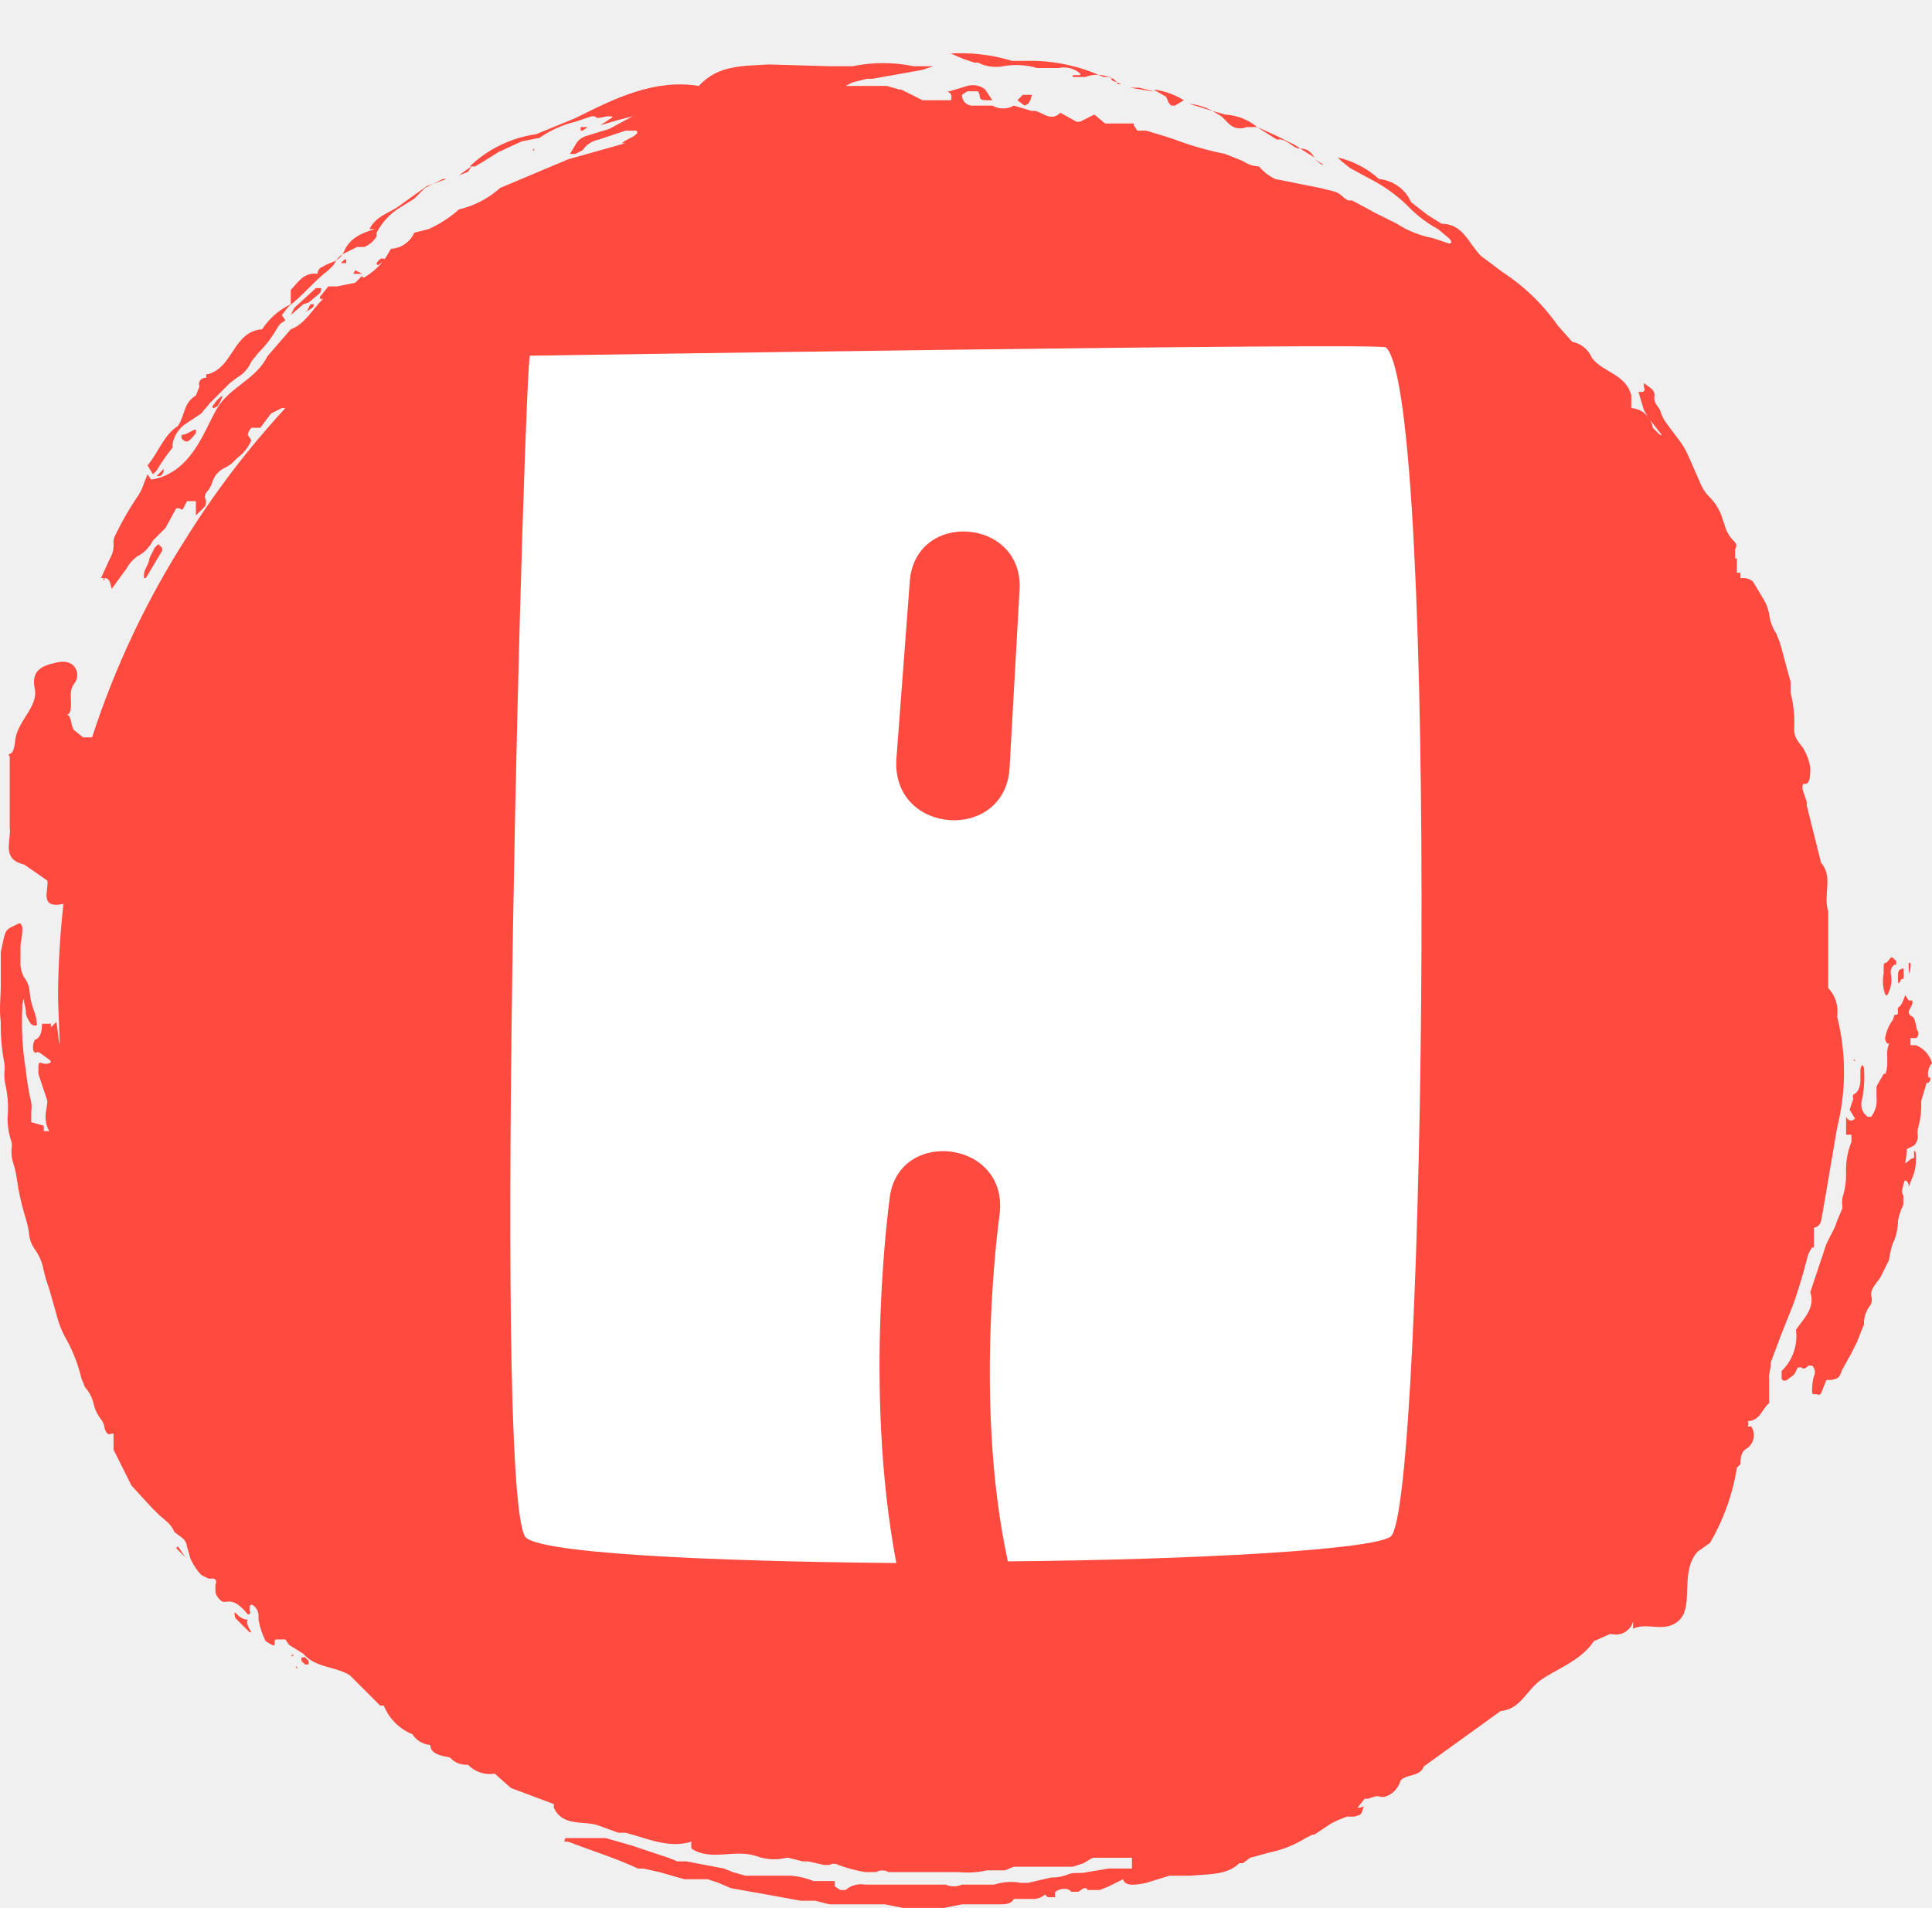
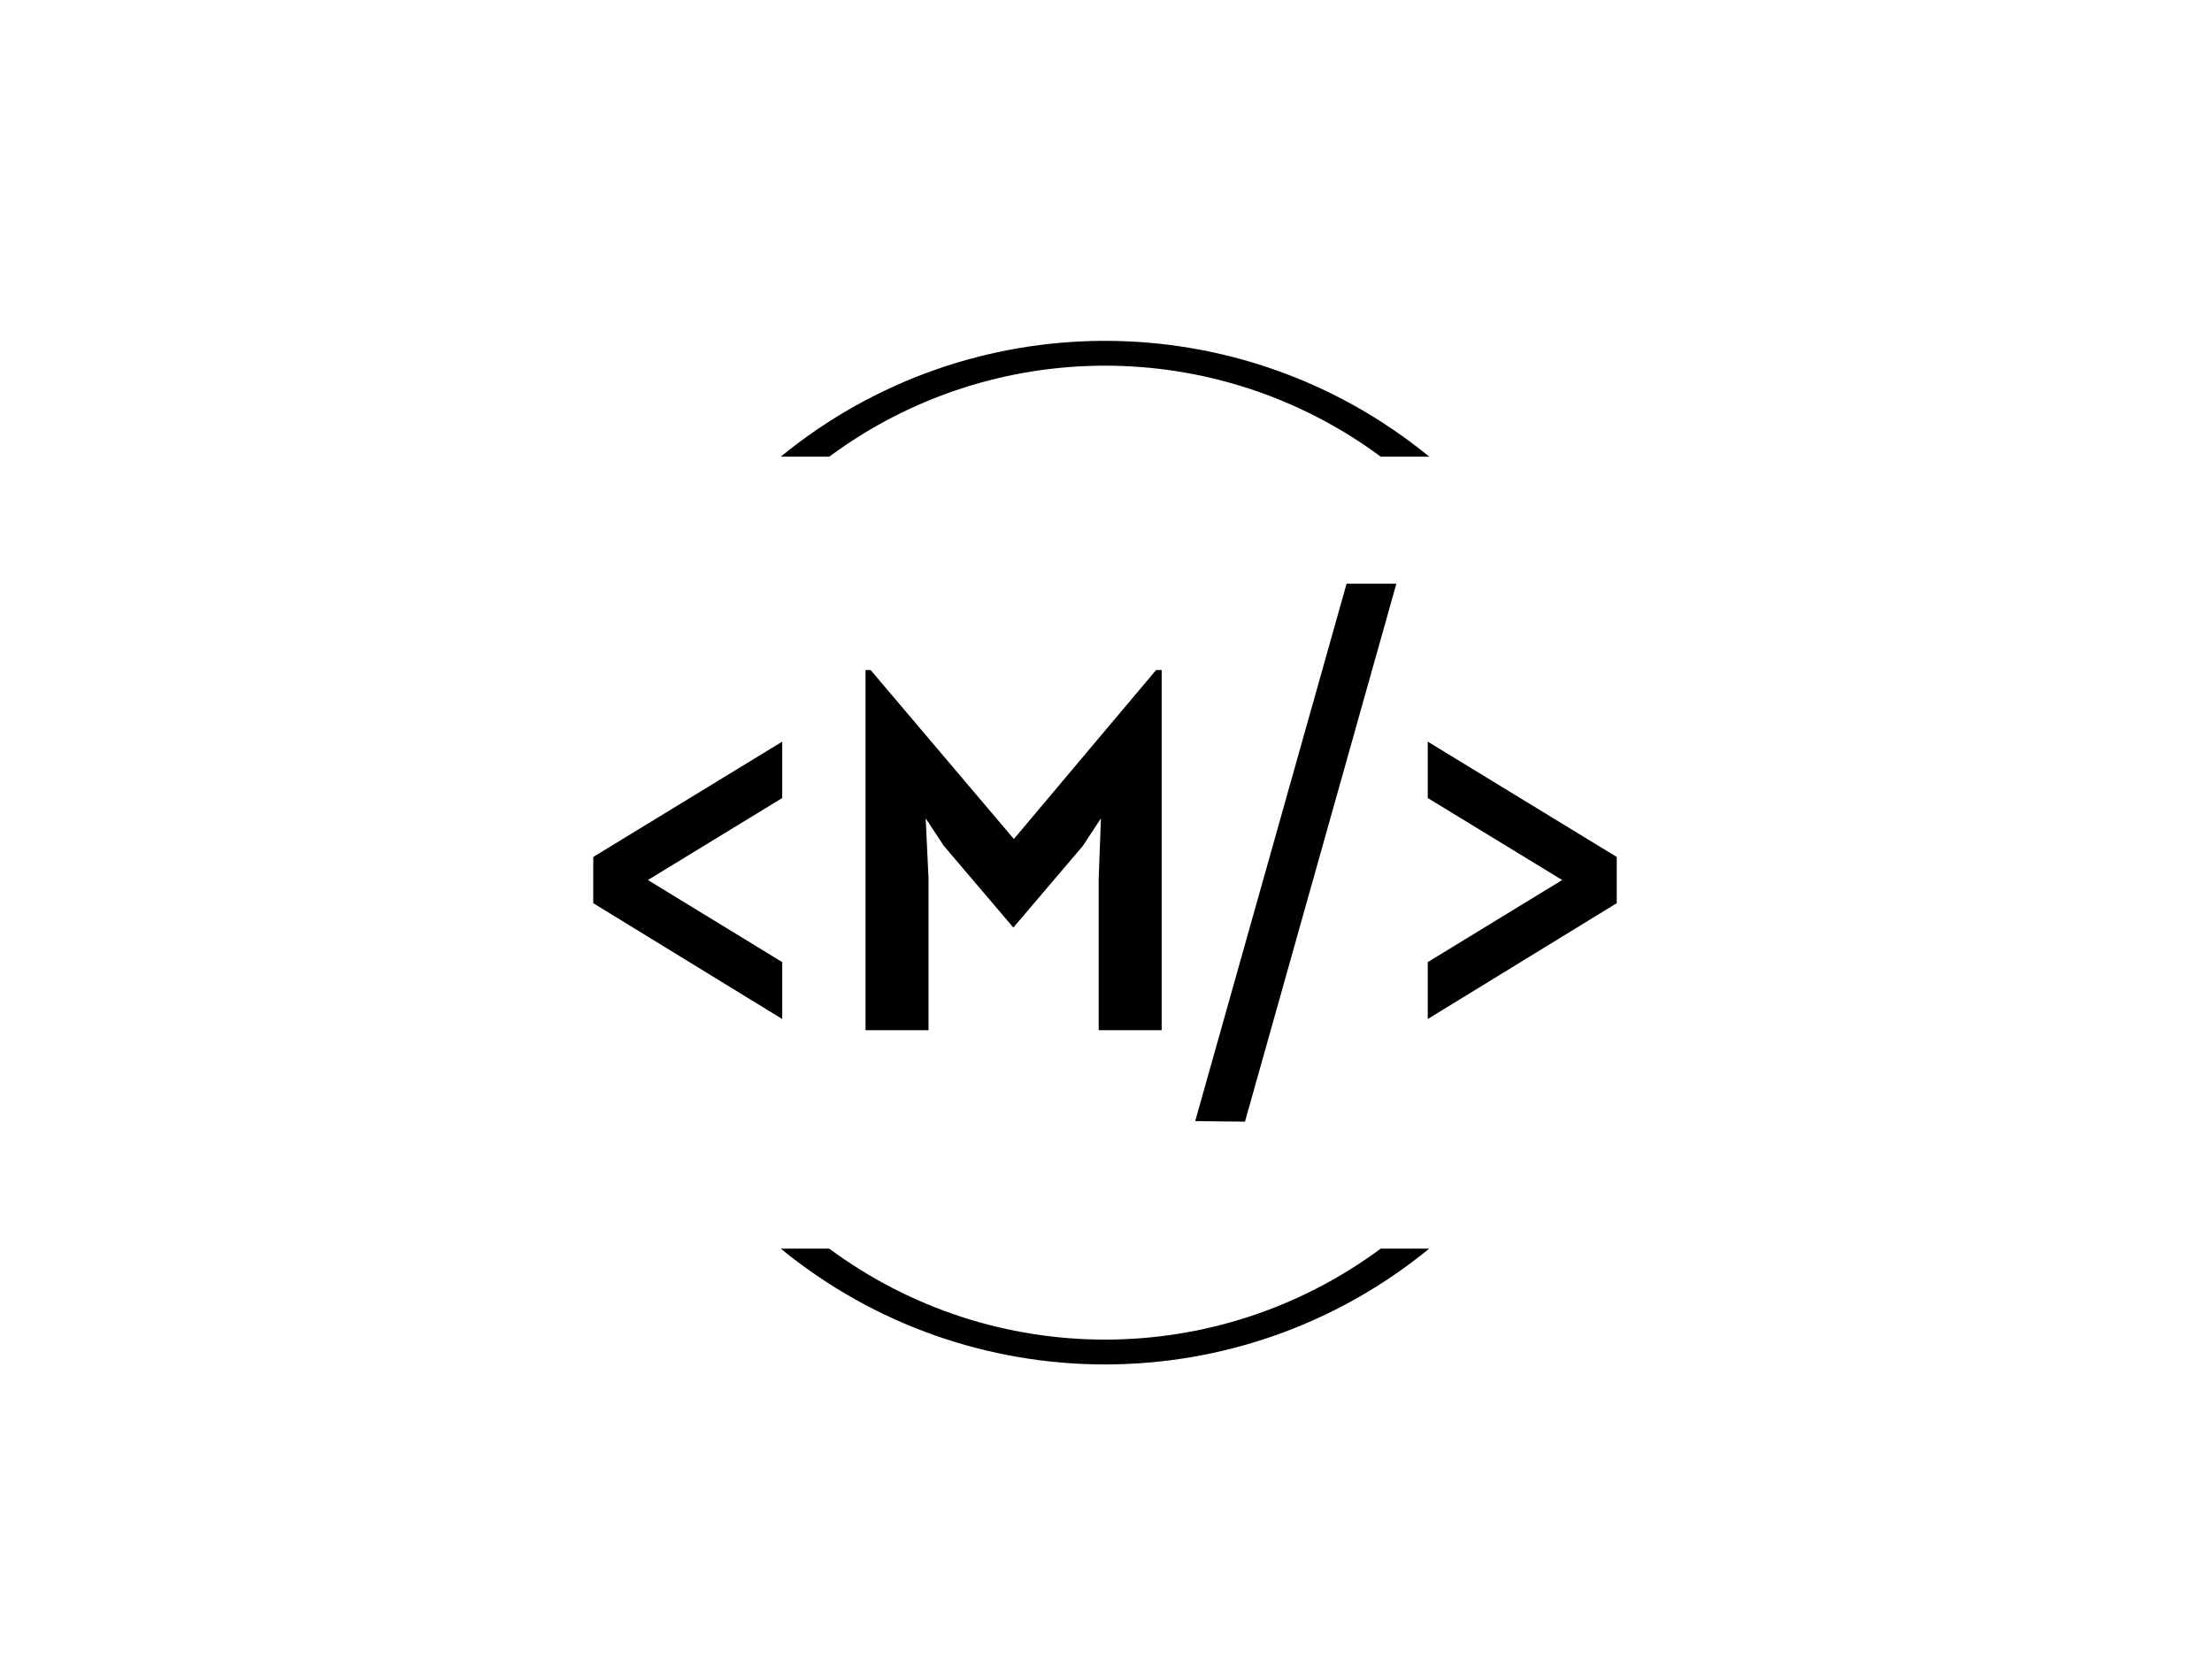
- <svg xmlns="http://www.w3.org/2000/svg" width="308.761" height="304.916" viewBox="0 0 106.008 104.687" class="css-1j8o68f" version="1.1" id="svg23">
-   <defs id="SvgjsDefs2684" />
-   <g id="SvgjsG2685" featurekey="rootContainer" transform="matrix(0.9820593,0,0,0.9820593,-0.05456052,0)" fill="#ff4a3f">
-     <g id="g17">
-       <path d="M19.8 15.3h.5l-.4-.2zm.5.1zm.8-.7c0 .1 0 .1.1.1l.4-.3c-.2-.1-.3-.1-.5.2zm.4-.2zm-4.1 2.3zm-.2.6l.3-.2c.1-.1.1-.2.1-.2h-.2l-.2.4c-.1-.1-.1 0 0 0zm2.2-2.9h-.1l-.2.2h.3zm-2.1 2.4l.6-.5c.1-.1.1-.2.1-.3h-.3l-1.2 1.1-.2.4.7-.6zm-1.1.8z" id="path3" />
-       <path d="M9.7 25v-.2a1.7 1.7 0 0 1 .7-1.1l.9-.6.5-.6.7-.7.4-.4.4-.3a1.9 1.9 0 0 0 .8-.9l.4-.5a5.9 5.9 0 0 0 1-1.3l.2-.3.3-.2-.2-.3.4-.5c.8-.6 1.4-1.4 2.2-2l.3-.3a1.4 1.4 0 0 1 .5-.6l.8-.4h.4a1.4 1.4 0 0 0 .7-.6V13a3.5 3.5 0 0 1 1.3-1.4l.8-.5.2-.2.4-.4 1-.5h.2l-1.1.4-1.4 1c-.6.5-1.4.6-1.8 1.4h.3c-.7.2-1.4.5-1.7 1.2s-.8.6-1.2.9a.4.4 0 0 0-.3.4c-.8-.1-1.1.5-1.5.9v.8a3.9 3.9 0 0 0-1.6 1.4c-1.6.1-1.6 2.1-3 2.5h-.1a.2.2 0 0 0 0 .2c-.3 0-.5.2-.4.5l-.2.5c-.7.4-.6 1.1-1 1.7-.8.5-1.1 1.5-1.7 2.2l.3.5.2-.2a11.6 11.6 0 0 1 .9-1.3zM53.9 3.3l.6.2h.2a2.2 2.2 0 0 0 1.4.2 4.1 4.1 0 0 1 1.9.1h1.2a1.4 1.4 0 0 1 1.2.3.1.1 0 0 1 0 .1H60a.1.1 0 0 0 0 .1h.7a1.8 1.8 0 0 1 1.3 0c.2 0 .1.1.2.2l.5.2h-.2c-.2-.4-.5-.4-.8-.4a9.7 9.7 0 0 0-4.3-.9h-.8A9.8 9.8 0 0 0 53 3h.2zm7.3 3.1zM50.3 4.7zm10.9 1.7h.2-.2zM19 14.7zm32.1-10zm17.6 2.2a.9.9 0 0 0 1 .2h.6a3.1 3.1 0 0 0-1.8-.7l-.7-.2.5.3zm-3.4-1.3c0 .1.1.2.2.3h.2l.5-.3a4.2 4.2 0 0 0-1.7-.6l.7.4zm7.4 2.7l.8.5c-.2-.3-.4-.5-.8-.5z" id="path5" />
-       <path d="M99 76.1l.6-1.6.6-1.5c.2-.5.6-1.8.8-2.6a1.7 1.7 0 0 1 .3-.7h.1v-1.1c.5-.1.4-.6.5-.9l.8-4.7a12.7 12.7 0 0 0 0-6.2 1.9 1.9 0 0 0-.5-1.6v-4.3c-.3-.9.3-1.9-.4-2.7L101 45a.4.4 0 0 0 0-.2l-.2-.6a.5.5 0 0 1 0-.4h.1c.3 0 .3-.5.3-.9a3 3 0 0 0-.4-1.1l-.3-.4a1.1 1.1 0 0 1-.2-.7 6.7 6.7 0 0 0-.2-2v-.6c-.2-.7-.4-1.5-.6-2.2l-.2-.5a2.5 2.5 0 0 1-.4-1.1 2.5 2.5 0 0 0-.3-.8l-.6-1a.8.8 0 0 0-.6-.2h-.1V32h-.2v-.8H97V31a.4.4 0 0 0 0-.1v-.2c.1-.2.1-.3-.1-.5a1.8 1.8 0 0 1-.4-.6l-.2-.6a2.9 2.9 0 0 0-.7-1.2 2.2 2.2 0 0 1-.5-.7l-.7-1.6a4.3 4.3 0 0 0-.6-1l-.6-.8a2.4 2.4 0 0 1-.4-.8l-.2-.3a.6.6 0 0 1-.1-.5.5.5 0 0 0-.2-.4l-.4-.3v.2c.1.2 0 .3-.1.3h-.2l.3 1 .3.5.7.9h-.1l-.2-.2-.2-.2a1.3 1.3 0 0 0-1.2-1.1v-.7c-.3-1.2-1.6-1.3-2.2-2.1a1.5 1.5 0 0 0-1.1-.9l-.8-.9a11.3 11.3 0 0 0-3.1-3l-.8-.6-.4-.3c-.7-.7-1-1.8-2.2-1.8l-.8-.5-.9-.7a2.2 2.2 0 0 0-1.8-1.3 5.1 5.1 0 0 0-2.3-1.2l.2.2.5.4 1.3.7a8.5 8.5 0 0 1 2.1 1.6 6.8 6.8 0 0 0 1.5 1.1l.6.5c.1.1.2.2.1.3H81l-.9-.3a5.6 5.6 0 0 1-2-.8l-1.2-.6-1.3-.7h-.2c-.3-.1-.4-.4-.8-.5l-.8-.2-2.5-.5a2.6 2.6 0 0 1-.9-.7 1.7 1.7 0 0 1-.9-.3l-1-.4a18.1 18.1 0 0 1-2.8-.8l-.6-.2-1-.3h-.5l-.2-.3v-.1h-1.6l-.6-.5-.4.2-.4.2h-.2l-.9-.5c-.6.6-1.1-.2-1.6-.1l-1-.3a1.2 1.2 0 0 1-1.2 0h-1.2a.6.6 0 0 1-.5-.6l.3-.2h.6a.7.7 0 0 1 .1.3c0 .2.2.2.5.2h.2l-.4-.6a1.1 1.1 0 0 0-1-.2l-1 .3H53c.3.2.2.3.2.5h-1.6l-.4-.2-.8-.4h-.1l-.7-.2h-2.3l.4-.2.8-.2h.3l1.7-.3 1.1-.2.6-.2h-1.1a8.4 8.4 0 0 0-3.4 0h-1.3L43 3.6c-1.4.1-2.8 0-3.9 1.2-2.5-.4-4.7.7-6.9 1.8l-2.2.9a6.7 6.7 0 0 0-3.7 1.8h.3l.5-.3.8-.5 1.3-.6 1-.2a6 6 0 0 1 2-.9l.9-.3h.2c.1.2.5 0 .7 0h.2c.1 0 .1.1 0 .1l-.6.4 1-.3.8-.2-1.3.7-1.3.4a1 1 0 0 0-.6.5l-.3.5h.3l.4-.2a1.4 1.4 0 0 1 .9-.6l1.5-.5h.5a.1.1 0 0 1 .1.2c-.2.2-.6.3-.8.5h.2l-3.2.9-3.8 1.6a5.2 5.2 0 0 1-2.3 1.2 6.6 6.6 0 0 1-1.7 1.1l-.8.2a1.5 1.5 0 0 1-1.3.9l-.3.5a3.7 3.7 0 0 1-1.2 1.1h-.1v-.1l-.2.2-.2.2-1 .2h-.5l-.4.5c-.1.1-.1.2 0 .2h.1c-.6.6-1 1.4-1.8 1.7L15 19.9c-.6 1.2-1.8 1.6-2.6 2.6s-1.4 3.9-3.9 4.3l-.2-.3-.2.5a2.7 2.7 0 0 1-.4.8 16.9 16.9 0 0 0-1.2 2.1.8.8 0 0 0-.1.5 1.4 1.4 0 0 1-.2.8l-.5 1.1h.2c.3 0 .3.3.4.6l.8-1.1a2.2 2.2 0 0 1 .6-.7 2 2 0 0 0 .9-.9l.3-.3.4-.4.6-1.1h.2c.1.1.1.1.2 0l.2-.4h.5v.8l.5-.5a.5.5 0 0 0 0-.5.4.4 0 0 1 .1-.3 1.5 1.5 0 0 0 .3-.5 1.3 1.3 0 0 1 .8-.9l.3-.2.3-.3a2.4 2.4 0 0 0 .8-1l-.2-.3c0-.1.1-.3.2-.4h.5l.6-.8.6-.3h.2a48.8 48.8 0 0 0-5.5 7.2h-.1.1a48.4 48.4 0 0 0-5.3 11.2h-.5l-.5-.4c-.2-.2-.1-.7-.4-.9h.1c.3-.5-.1-1.2.3-1.7s.1-1.4-.9-1.2-1.5.5-1.3 1.5-1 1.8-1.1 2.9-.5.5-.3.9v3.9c.1.8-.5 1.8.8 2.1l1.3.9c.1.5-.5 1.6.9 1.3a49.2 49.2 0 0 0-.3 5c0 1.1.1 2.2.1 3.3v-.4c-.1-.4-.1-.8-.2-1.3l-.3.3v-.2h-.5c0 .5-.1.8-.4.9a.9.9 0 0 0-.1.5c0 .1.1.3.2.2s.4.2.7.4-.2.3-.4.2-.2.1-.2.3v.3l.5 1.5c0 .3-.1.6-.1.9a1.7 1.7 0 0 0 .2.8h-.3v-.3l-.7-.2v-.6a1.5 1.5 0 0 0 0-.5 14.6 14.6 0 0 1-.3-1.8 16.6 16.6 0 0 1-.2-3.5.9.9 0 0 1 .1-.5v.2a2.9 2.9 0 0 1 .1.5.8.8 0 0 0 .1.4c.1.2.2.4.4.4s.1-.1.1-.2a2.1 2.1 0 0 0-.1-.5 4.2 4.2 0 0 1-.3-1.3 1.5 1.5 0 0 0-.3-.7 1.6 1.6 0 0 1-.2-.9v-.8c0-.3.1-.6.1-.9a.5.5 0 0 0-.1-.4h-.1c-.8.4-.7.2-1 1.6V55c0 .7-.1 1.4 0 2.1a10.8 10.8 0 0 0 .2 2.3 1.8 1.8 0 0 1 0 .5 3.1 3.1 0 0 0 .1.9 5.9 5.9 0 0 1 .1 1.3 3.9 3.9 0 0 0 .2 1.7 1.2 1.2 0 0 1 0 .4 2.1 2.1 0 0 0 .1.8 4.9 4.9 0 0 1 .2.9 14 14 0 0 0 .5 2.2 5 5 0 0 1 .2 1 1.7 1.7 0 0 0 .3.7 2.9 2.9 0 0 1 .5 1.2 8.5 8.5 0 0 0 .3 1l.4 1.4a5.4 5.4 0 0 0 .6 1.5 8.5 8.5 0 0 1 .8 2.1l.2.5a2.1 2.1 0 0 1 .5 1 2.1 2.1 0 0 0 .4.8 1 1 0 0 1 .2.5c.1.3.2.4.4.3h.1v.9l.5 1 .5 1 1.1 1.2.4.4c.3.3.7.5.9 1l.4.3a.7.7 0 0 1 .3.5l.2.7a3.3 3.3 0 0 0 .6.9l.4.2h.3a.2.2 0 0 1 .1.3 2.5 2.5 0 0 0 0 .5.9.9 0 0 0 .4.5h.2c.4-.1.8.2 1.2.7h.1c0-.1.1-.1 0-.2v-.2c0-.1.1-.2.2-.1a.7.7 0 0 1 .3.6v.2a4.3 4.3 0 0 0 .4 1.2c.5.3.5.3.5.1s0-.2.2-.2h.4l.2.3.8.5c.7.8 1.8.7 2.6 1.2l1.7 1.7h.2a2.9 2.9 0 0 0 1.6 1.6 1.3 1.3 0 0 0 1 .6c0 .5.6.6 1.1.7a1.2 1.2 0 0 0 .8.4h.2a1.7 1.7 0 0 0 1.5.5l.9.8 2.4.9v.2c.5 1.1 1.7.7 2.5 1l1.1.4h.4c1.2.3 2.4.9 3.7.5a.7.7 0 0 0 0 .4c1.1.7 2.4 0 3.6.4a2.9 2.9 0 0 0 1.7.1h.1l.8.2h.3l.9.2h.3a.5.5 0 0 1 .5 0 7.9 7.9 0 0 0 1.5.4h.6a.7.7 0 0 1 .7 0h3.9a5 5 0 0 0 1.6-.1h1l.5-.2H60l.6-.2.5-.3h2.2v.6H62l-1.2.2c-.4.1-.7 0-1 .1a2.4 2.4 0 0 1-1 .2l-1.3.3h-.4a3.1 3.1 0 0 0-1.5.1h-1.8a1.1 1.1 0 0 1-.9 0h-4.5a1.3 1.3 0 0 0-1.1.3H47l-.3-.2v-.3h-1.2a4.1 4.1 0 0 0-1.3-.3h-2.5l-.7-.2-.5-.2-2.1-.4h-.5l-.5-.2-2.1-.7-1.4-.4h-2.2c-.1 0-.1.1-.1.2h.2c1.3.5 2.6.9 3.9 1.5h.3l.9.2 1.4.4h1.3l.6.2.7.3 1.7.3 1.1.2 1.1.2h.8l.8.2h3.1l1 .2h2.3l1-.2H56c.4 0 .6-.1.7-.3h1a1 1 0 0 0 .8-.3c-.1.1 0 .1.1.2h.4v-.2c0-.1 0-.1.2-.2s.6-.1.7.1h.4l.3-.2c.2 0 .2 0 .2.1h.7l.5-.2.8-.4c.1.3.4.4 1.3.2l1.3-.4h1.2c.9-.1 2 0 2.7-.7h.2l.4-.3 1.1-.3a6.1 6.1 0 0 0 2-.8l.4-.2h.1l.9-.6.4-.2.5-.2h.4c.4-.1.4-.1.5-.4s0-.1-.2-.1h-.1l.4-.5h.2c.3-.1.5-.2.7-.1h.2a1.3 1.3 0 0 0 .9-.9c.3-.4 1.1-.2 1.3-.8l4.3-3.1c1.1-.1 1.4-1.1 2.2-1.7s2.3-1.1 3-2.2l.9-.4h.1a1 1 0 0 0 1.2-.7v.4c.8-.4 1.8.3 2.6-.5s0-2.7 1-3.8l.7-.5a12.1 12.1 0 0 0 1.5-4.2l.2-.2c0-.3 0-.7.4-.9a.9.9 0 0 0 .2-1.2h-.2a.3.3 0 0 0 0-.3c.7 0 .8-.7 1.2-1V77a.5.5 0 0 1 0-.2 3.8 3.8 0 0 0 .1-.7zM5.9 32.2z" id="path7" />
-       <path d="M26.4 9.3l-.3.2-.4.3.5-.2zm6.1-2h.1l.3-.2h-.4zm-2.6 1l-.1.1h.1v-.1zm-1.5 1.4zm1.3-.2zm-6.3 3.1zM9.2 26.2l-.4.4H9a.4.4 0 0 0 .2-.4zm3-3.5a2.1 2.1 0 0 0 .3-.6 1.5 1.5 0 0 0-.5.5c-.1.1-.1.2 0 .2zM11 24.2V24c-.2 0-.5.3-.8.3v.2c.3.3.4.2.8-.3zm3 66.2zM73.9 9.2h.1l-.5-.3zm-2.5-1.4c.5-.1.8.4 1.2.5h.1l-.3-.2-1-.5-1.1-.5.3.2zM52.8 3.1zm11.7 2h-.1l-1.2-.2h.5zm2 .7l1.3.4a3.3 3.3 0 0 0-1.3-.4zm-9 0a1 1 0 0 0 .2-.5h-.5l-.3.3.4.3zm9 1.6zM49.9 4.2zm2.9.7zM48.5 4zm13.8 2.1a.5.5 0 0 0 0 .1zm44.8 52.3h-.3V58h.3c.1 0 .2-.3.1-.4s-.1-.7-.3-.8a.3.3 0 0 1-.2-.3l.2-.4a.4.4 0 0 0 0-.2h-.2l-.2-.3c-.1.3-.2.6-.4.7a.5.5 0 0 0 0 .2c0 .1 0 .2-.1.2h-.1a1.1 1.1 0 0 1-.1.3 2.3 2.3 0 0 0-.4.9.4.4 0 0 0 .1.4h.1a1.7 1.7 0 0 0-.1.8v.4a1.8 1.8 0 0 1-.1.5h-.1l-.4.7v.6a1.5 1.5 0 0 1-.3 1.1h-.2l-.2-.2a.9.9 0 0 1-.1-.8 6.5 6.5 0 0 0 .1-1.7c0-.1-.1-.2-.1-.2a.5.5 0 0 0-.1.3v.6c0 .2-.1.6-.3.7s-.1.2-.1.3l-.2.6.3.5c-.2.2-.4.1-.5-.1v1h.3v.4a4.2 4.2 0 0 0-.3 1.4 3.3 3.3 0 0 0 0 .4 4 4 0 0 1-.2 1.3 2 2 0 0 0 0 .6l-.3.7a3.2 3.2 0 0 1-.3.7l-.3.6-.9 2.7c.3.9-.4 1.5-.8 2.1a2.7 2.7 0 0 1-.8 2.3v.4c0 .1.1.2.3.1l.4-.3.2-.4h.2c.1.1.2.1.4-.1h.2a.5.5 0 0 1 .1.6 2.9 2.9 0 0 0-.1.8c0 .1 0 .2.1.2h.2c.1.1.2 0 .3-.3l.2-.5h.3c.4-.1.4-.1.6-.6l.5-.9.3-.6.4-1a1.6 1.6 0 0 1 .3-1 .6.6 0 0 0 .1-.6c0-.2 0-.3.2-.6l.3-.4.5-1a4.7 4.7 0 0 1 .2-.9 3 3 0 0 0 .3-1.3 3.8 3.8 0 0 1 .3-.9v-.5c-.1-.2-.1-.2 0-.6s.1-.2.2-.2a.4.4 0 0 1 .1.3l.2-.5a2.3 2.3 0 0 0 .2-.9v-.3c0-.1 0-.3-.1-.3v.4c-.2 0-.3.2-.5.3a6.4 6.4 0 0 0 .1-.8l.4-.2a.7.7 0 0 0 .2-.6 1.4 1.4 0 0 1 0-.3 4.8 4.8 0 0 0 .2-1.4v-.2l.3-1h.1a.3.3 0 0 0 .1-.3h-.1a.9.9 0 0 1 .2-.8 1.5 1.5 0 0 0-.9-1zm-1.2 7.8zm-.2-9.9zm0 0zM9.1 30.8a.3.3 0 0 0 0-.2l-.2-.2-.2.2-.3.6c0 .3-.3.6-.3.9v.2h.1zm96.3 24.8h.1a1.7 1.7 0 0 0 .2-1.2.5.5 0 0 1 .2-.5h.1v-.2l-.2-.2h-.1c-.1.1-.2.3-.3.3s-.1.1-.1.3v.3a2.2 2.2 0 0 0 .1 1.2zM13.2 90.1c-.1 0 0 .2 0 .3l.8.8h.1c-.2-.3-.3-.6-.2-.7a.9.9 0 0 1-.5-.2zm.8.3zm92.3-35.7h.1a2 2 0 0 0 0-.6c-.3.1-.3.1-.3.6s.1.1.2 0z" id="path9" />
-       <path d="M106.7 62a.6.6 0 0 0 .1-.5c0-.1-.1-.2-.1-.1h-.2v.2c0 .4.1.5.2.4zm.1-8.2h-.1v.6a1 1 0 0 0 .1-.6zM17.1 92.6h-.2v.2l.2.2h.2v-.2zm86.6-33.3c0-.1 0-.1-.1-.1zM9.9 86.5l.5.5-.4-.6z" id="path11" />
-       <circle cx="10.5" cy="87.1" transform="rotate(-24.8 10.4 87.159)" id="circle13" />
-       <path d="M9.7 30.1h-.1v.2-.2h.1zm83.2-6.6l-.2-.3h-.1zm-14.7 77.1zM5.9 32.2zm-.1.2a.3.3 0 0 0 .1-.2v.2zm1.9-4.9zM61.5 2.4zm42.8 58.2v.1-.1zM16.4 92.5h-.1c.1.1.2 0 .1-.1zm.2.7h.1l-.1-.1v.1zm73.9-71.3zm15.2 34.4zM14.6 91.7zm92.1-37zm-.8 11.4zM34.6 0z" id="path15" />
-     </g>
-   </g>
-   <g id="SvgjsG2686" featurekey="nameFeature-0" transform="matrix(2.284354,0,0,2.284354,27.98006,-5.60952)" fill="#ffffff">
-     <path d="M9.6 16.48 l-0.32 4.24 c-0.08 1.8 2.6 1.96 2.72 0.2 l0.24 -4.28 c0.12 -1.76 -2.56 -1.96 -2.64 -0.16 z M0.48 11 l0 0 c0.04 0 20.48 -0.32 20.56 -0.2 c1.28 1.12 0.96 27.8 0.12 28.56 c-0.4 0.32 -4.64 0.56 -9.2 0.6 c-0.84 -3.84 -0.2 -8.32 -0.2 -8.32 c0.24 -1.8 -2.44 -2.12 -2.64 -0.4 c0 0.04 -0.64 4.52 0.16 8.76 c-4.56 -0.04 -8.68 -0.24 -8.92 -0.64 c-0.8 -1.44 0 -28.28 0.12 -28.36 z" id="path20" />
+ <svg xmlns="http://www.w3.org/2000/svg" version="1.1" width="2000" height="1500" viewBox="0 0 2000 1500">
+   <rect width="2000" height="1500" fill="#ffffff" />
+   <g transform="matrix(0.75,0,0,0.75,249.0909,301.4224)">
+     <svg viewBox="0 0 396 248" data-background-color="#f8eded" preserveAspectRatio="xMidYMid meet" height="1252" width="2000">
+       <g id="tight-bounds" transform="matrix(1,0,0,1,0.24,0.4)">
+         <svg viewBox="0 0 395.52 247.2" height="247.2" width="395.52">
+           <g>
+             <svg />
+           </g>
+           <g>
+             <svg viewBox="0 0 395.52 247.2" height="247.2" width="395.52">
+               <g transform="matrix(1,0,0,1,75.54432,59.36853)">
+                 <svg viewBox="0 0 244.431 128.463" height="128.463" width="244.431">
+                   <g>
+                     <svg viewBox="0 0 244.431 128.463" height="128.463" width="244.431">
+                       <g>
+                         <svg viewBox="0 0 244.431 128.463" height="128.463" width="244.431">
+                           <g>
+                             <svg viewBox="0 0 244.431 128.463" height="128.463" width="244.431">
+                               <g id="textblocktransform">
+                                 <svg viewBox="0 0 244.431 128.463" height="128.463" width="244.431" id="textblock">
+                                   <g>
+                                     <svg viewBox="0 0 244.431 128.463" height="128.463" width="244.431">
+                                       <g transform="matrix(1,0,0,1,0,0)">
+                                         <svg width="244.431" viewBox="4 -43.95 100.74 52.95" height="128.463" data-palette-color="#b43f3f">
+                                           <path d="M22.6-6.7L22.6-1.1 4-12.5 4-17.05 22.6-28.4 22.6-22.85 9.38-14.78 22.6-6.7ZM37 0L30.8 0 30.8-35.45 31.3-35.45 45.4-18.82 59.4-35.45 59.95-35.45 59.95 0 53.75 0 53.75-14.95 53.97-20.85 52.2-18.15 45.35-10.1 38.5-18.15 36.72-20.85 37-14.95 37 0ZM83.05-43.95L68.15 9 63.25 8.95 78.15-43.95 83.05-43.95ZM104.74-12.5L86.14-1.1 86.14-6.7 99.37-14.78 86.14-22.85 86.14-28.4 104.74-17.05 104.74-12.5Z" opacity="1" transform="matrix(1,0,0,1,0,0)" fill="#000000" class="wordmark-text-0" data-fill-palette-color="primary" id="text-0" />
+                                         </svg>
+                                       </g>
+                                     </svg>
+                                   </g>
+                                 </svg>
+                               </g>
+                             </svg>
+                           </g>
+                           <g />
+                         </svg>
+                       </g>
+                     </svg>
+                   </g>
+                 </svg>
+               </g>
+               <g>
+                 <path d="M120.33 29.042A122.216 122.216 0 0 1 275.19 29.042L263.605 29.042A110.631 110.631 0 0 0 131.915 29.042L120.33 29.042M120.33 218.158A122.216 122.216 0 0 0 275.19 218.158L263.605 218.158A110.631 110.631 0 0 1 131.915 218.158L120.33 218.158" fill="#000000" stroke="transparent" data-fill-palette-color="tertiary" />
+               </g>
+             </svg>
+           </g>
+           <defs />
+         </svg>
+         <rect width="395.52" height="247.2" fill="none" stroke="none" visibility="hidden" />
+       </g>
+     </svg>
  </g>
</svg>
